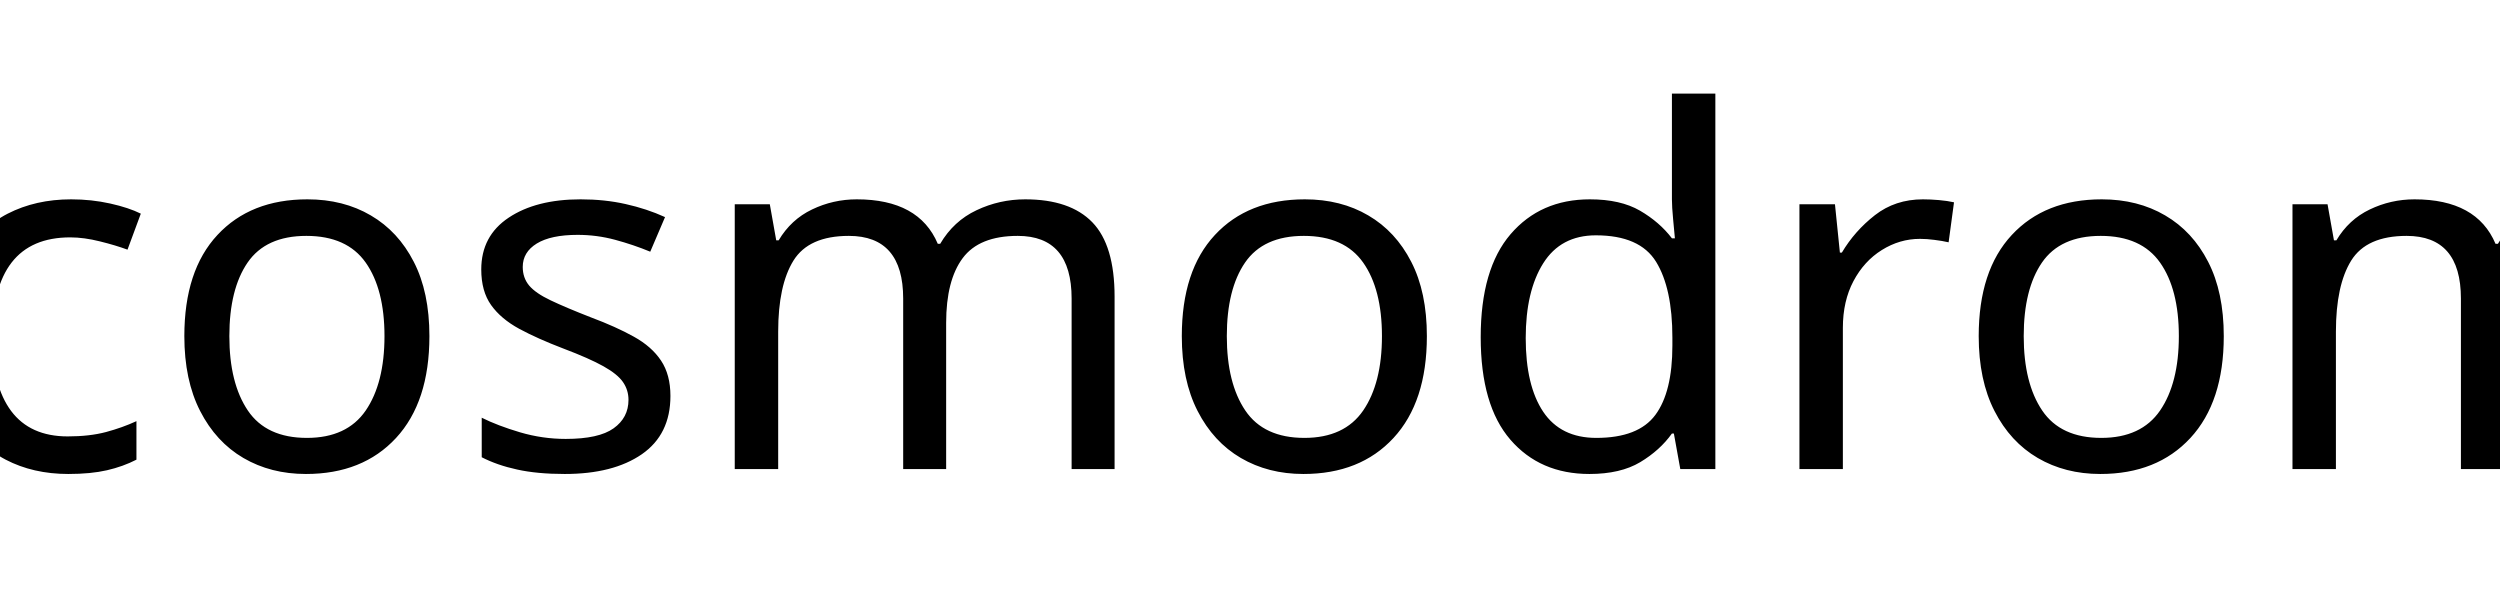
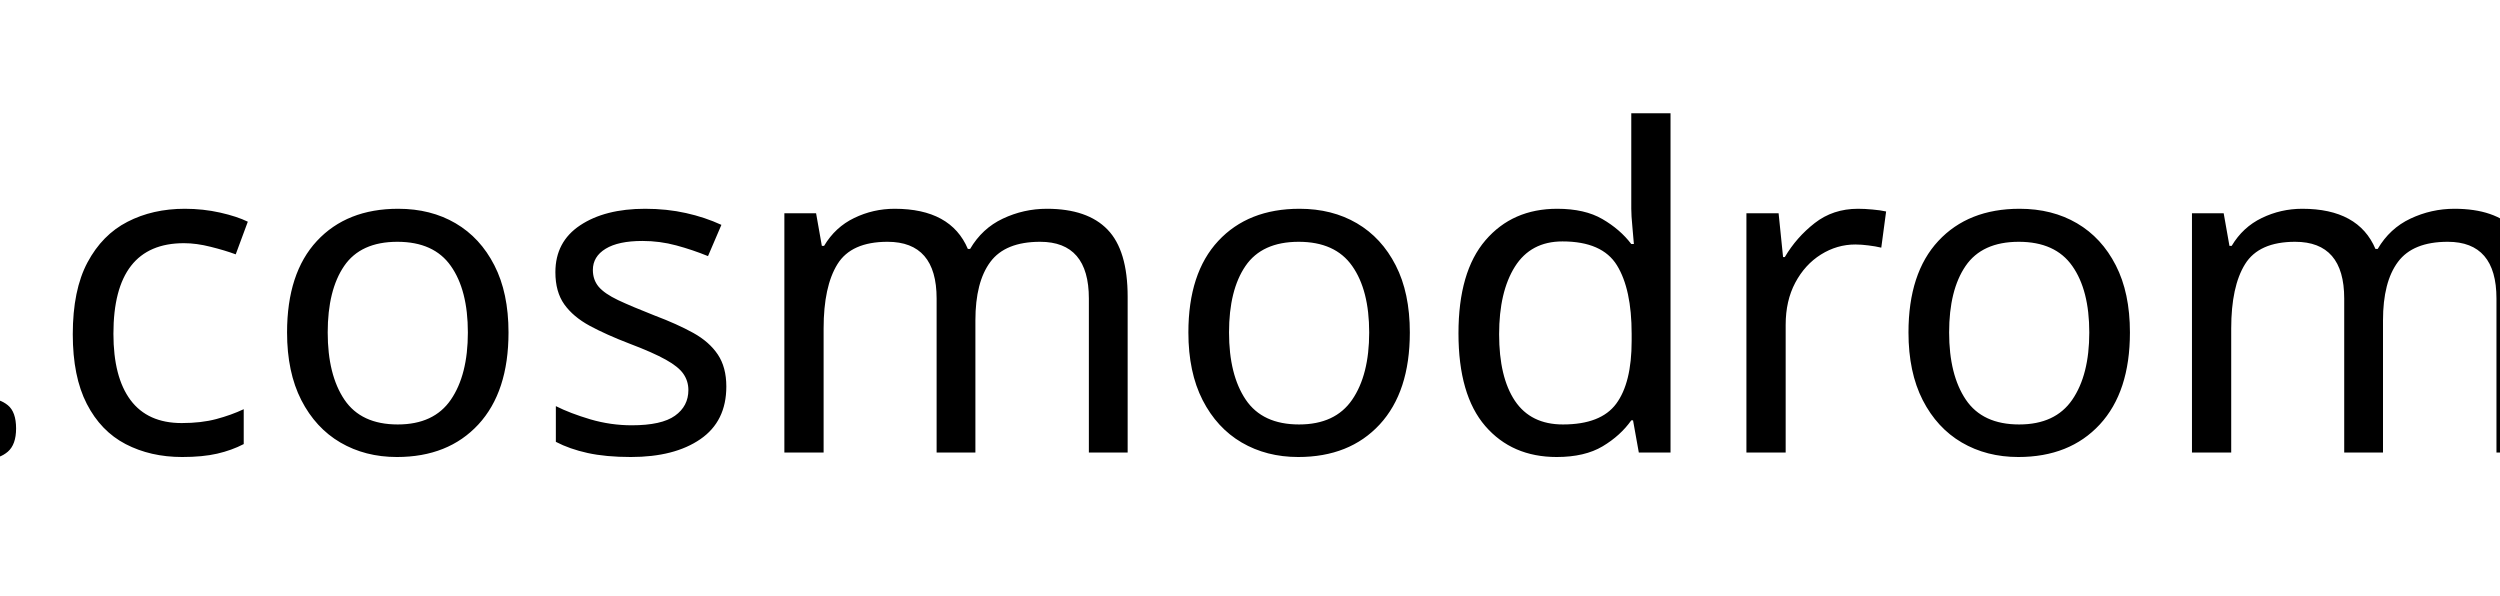
<svg xmlns="http://www.w3.org/2000/svg" viewBox="0 0 420 100" width="420" height="100">
-   <text x="50%" y="50%" font-family="tahoma, sans-serif" font-size="83" fill="#000000" text-anchor="middle" dominant-baseline="middle">
+   <text x="50%" y="50%" font-family="tahoma, sans-serif" font-size="75" fill="#000000" text-anchor="middle" dominant-baseline="middle">
    .cosmodrom
  </text>
</svg>
